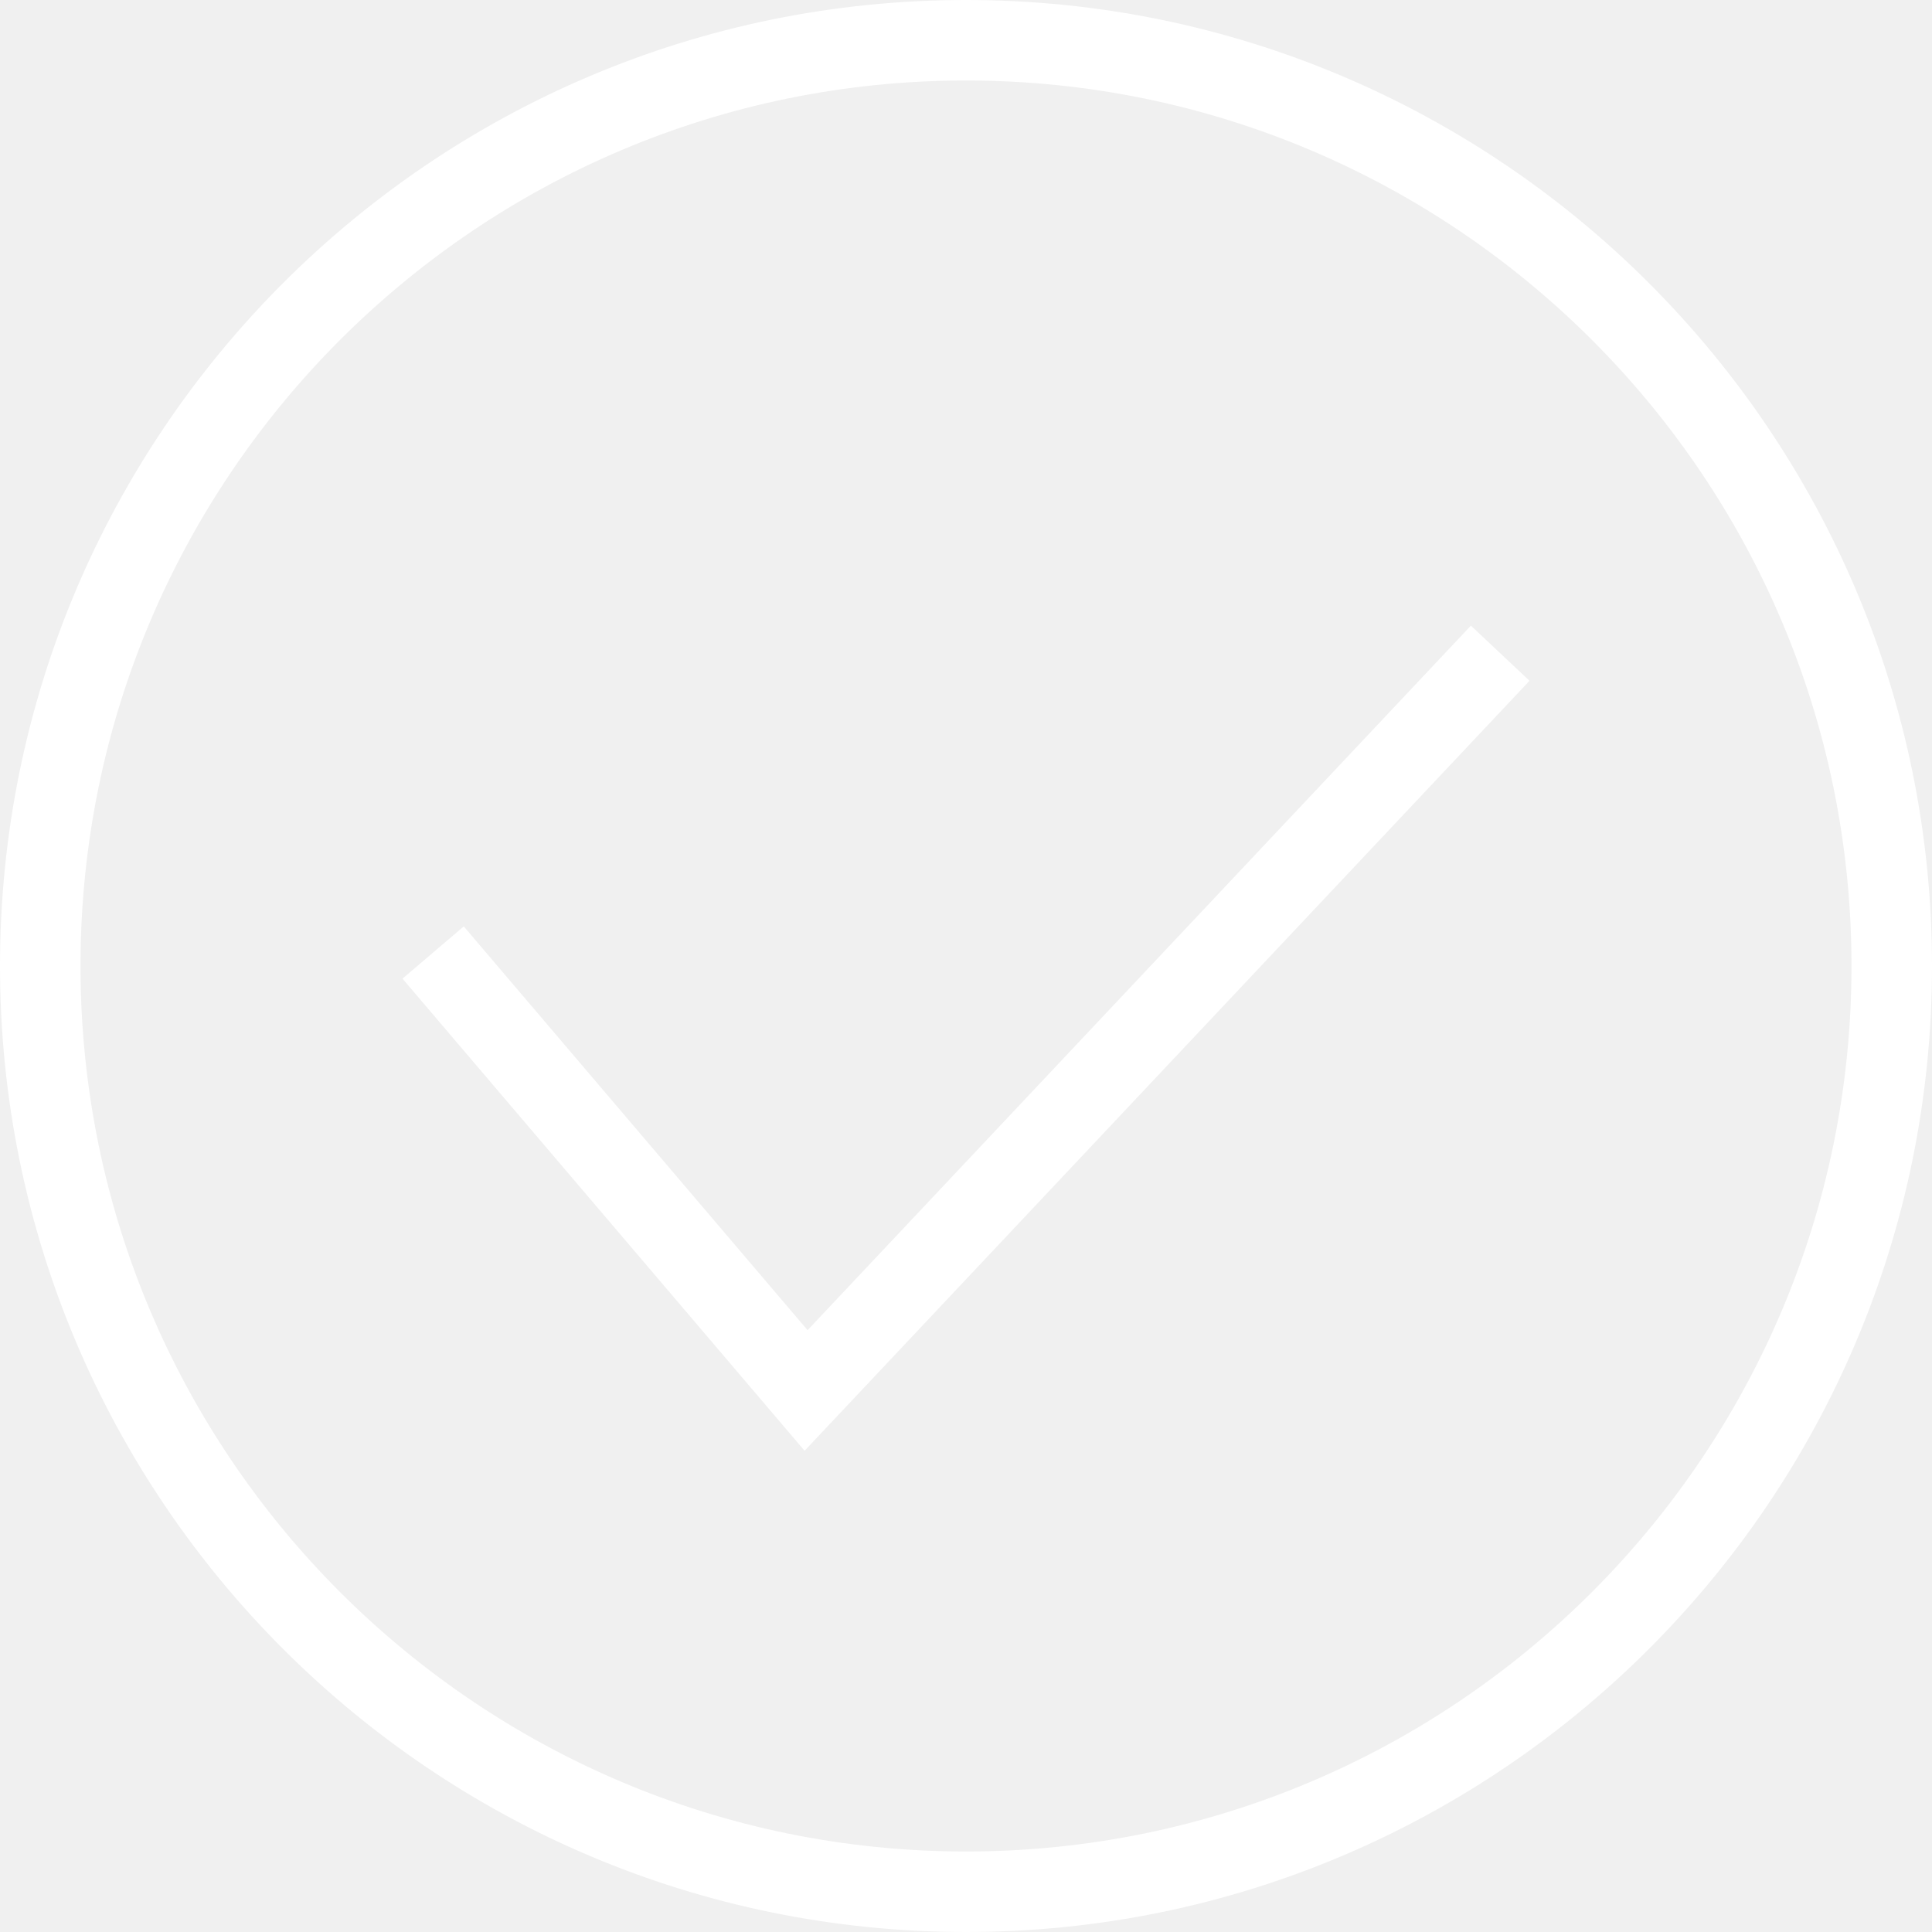
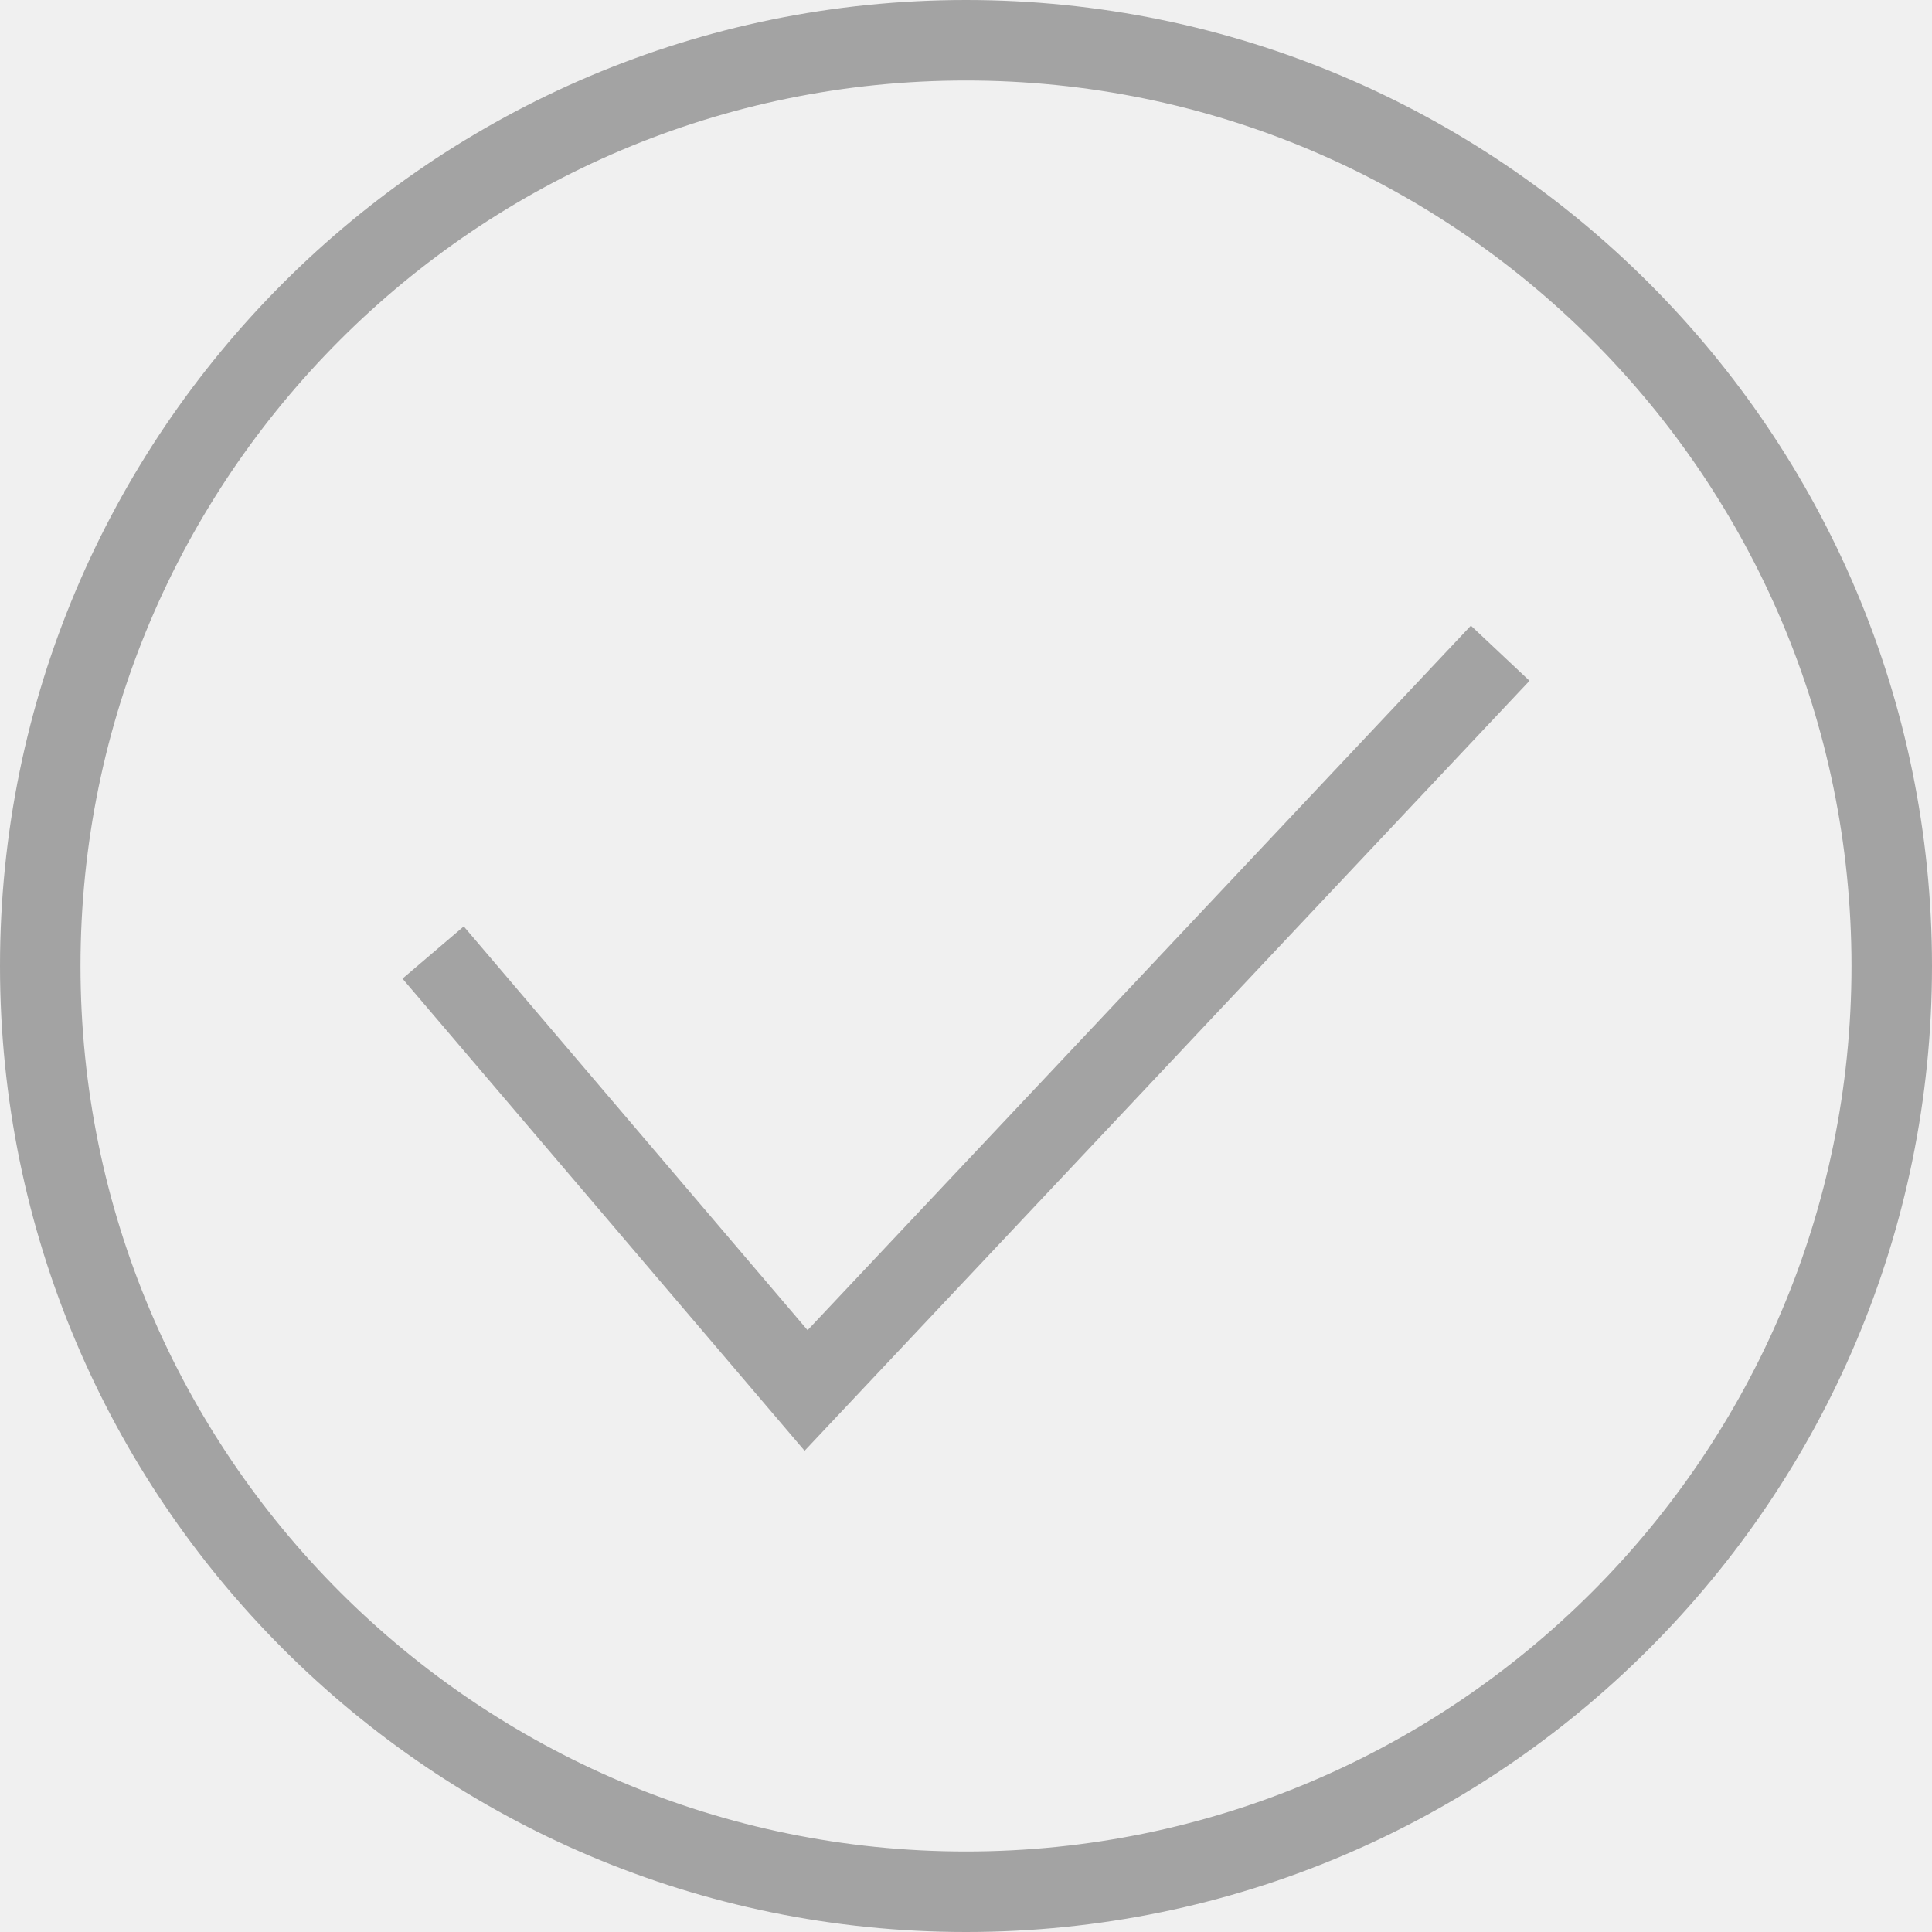
<svg xmlns="http://www.w3.org/2000/svg" width="24" height="24" fill-rule="evenodd" clip-rule="evenodd">
-   <path fill="#ffffff" d="M12 0c6.623 0 12 5.377 12 12s-5.377 12-12 12-12-5.377-12-12 5.377-12 12-12zm0 1c6.071 0 11 4.929 11 11s-4.929 11-11 11-11-4.929-11-11 4.929-11 11-11zm7 7.457l-9.005 9.565-4.995-5.865.761-.649 4.271 5.016 8.24-8.752.728.685z" />
+   <path fill="#a3a3a3" d="M12 0c6.623 0 12 5.377 12 12s-5.377 12-12 12-12-5.377-12-12 5.377-12 12-12zm0 1c6.071 0 11 4.929 11 11s-4.929 11-11 11-11-4.929-11-11 4.929-11 11-11zm7 7.457l-9.005 9.565-4.995-5.865.761-.649 4.271 5.016 8.24-8.752.728.685z" />
</svg>
